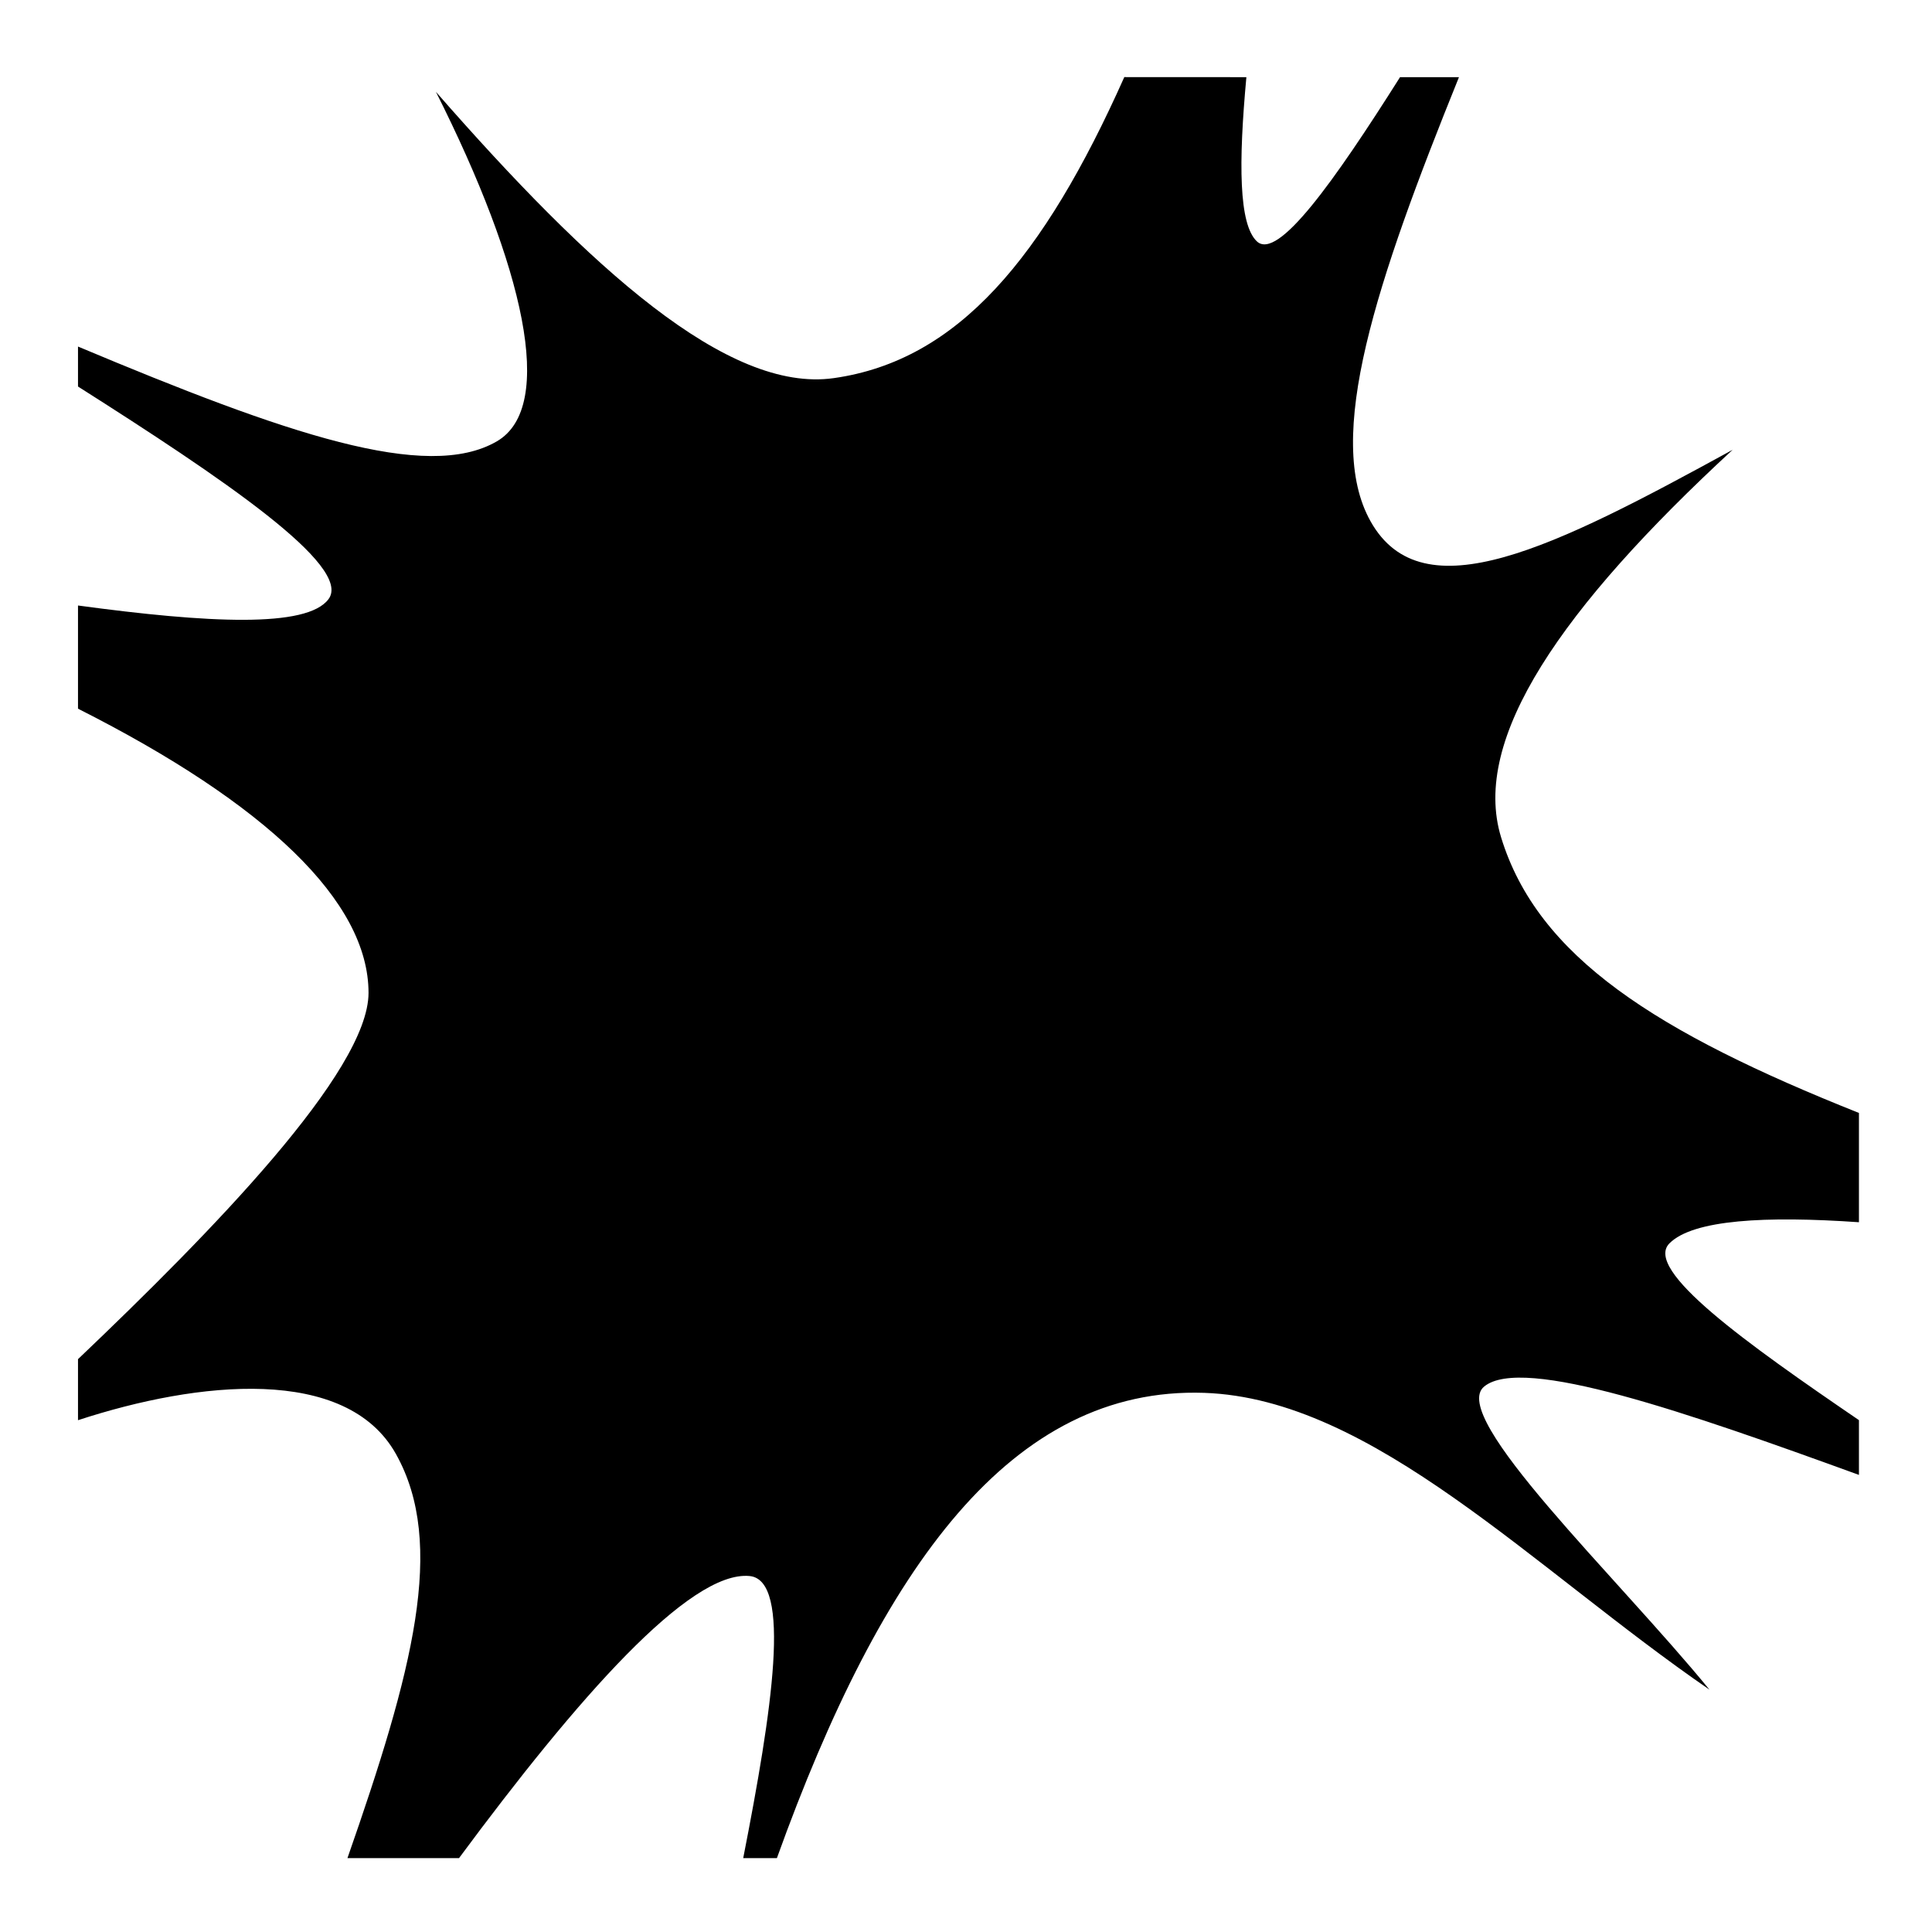
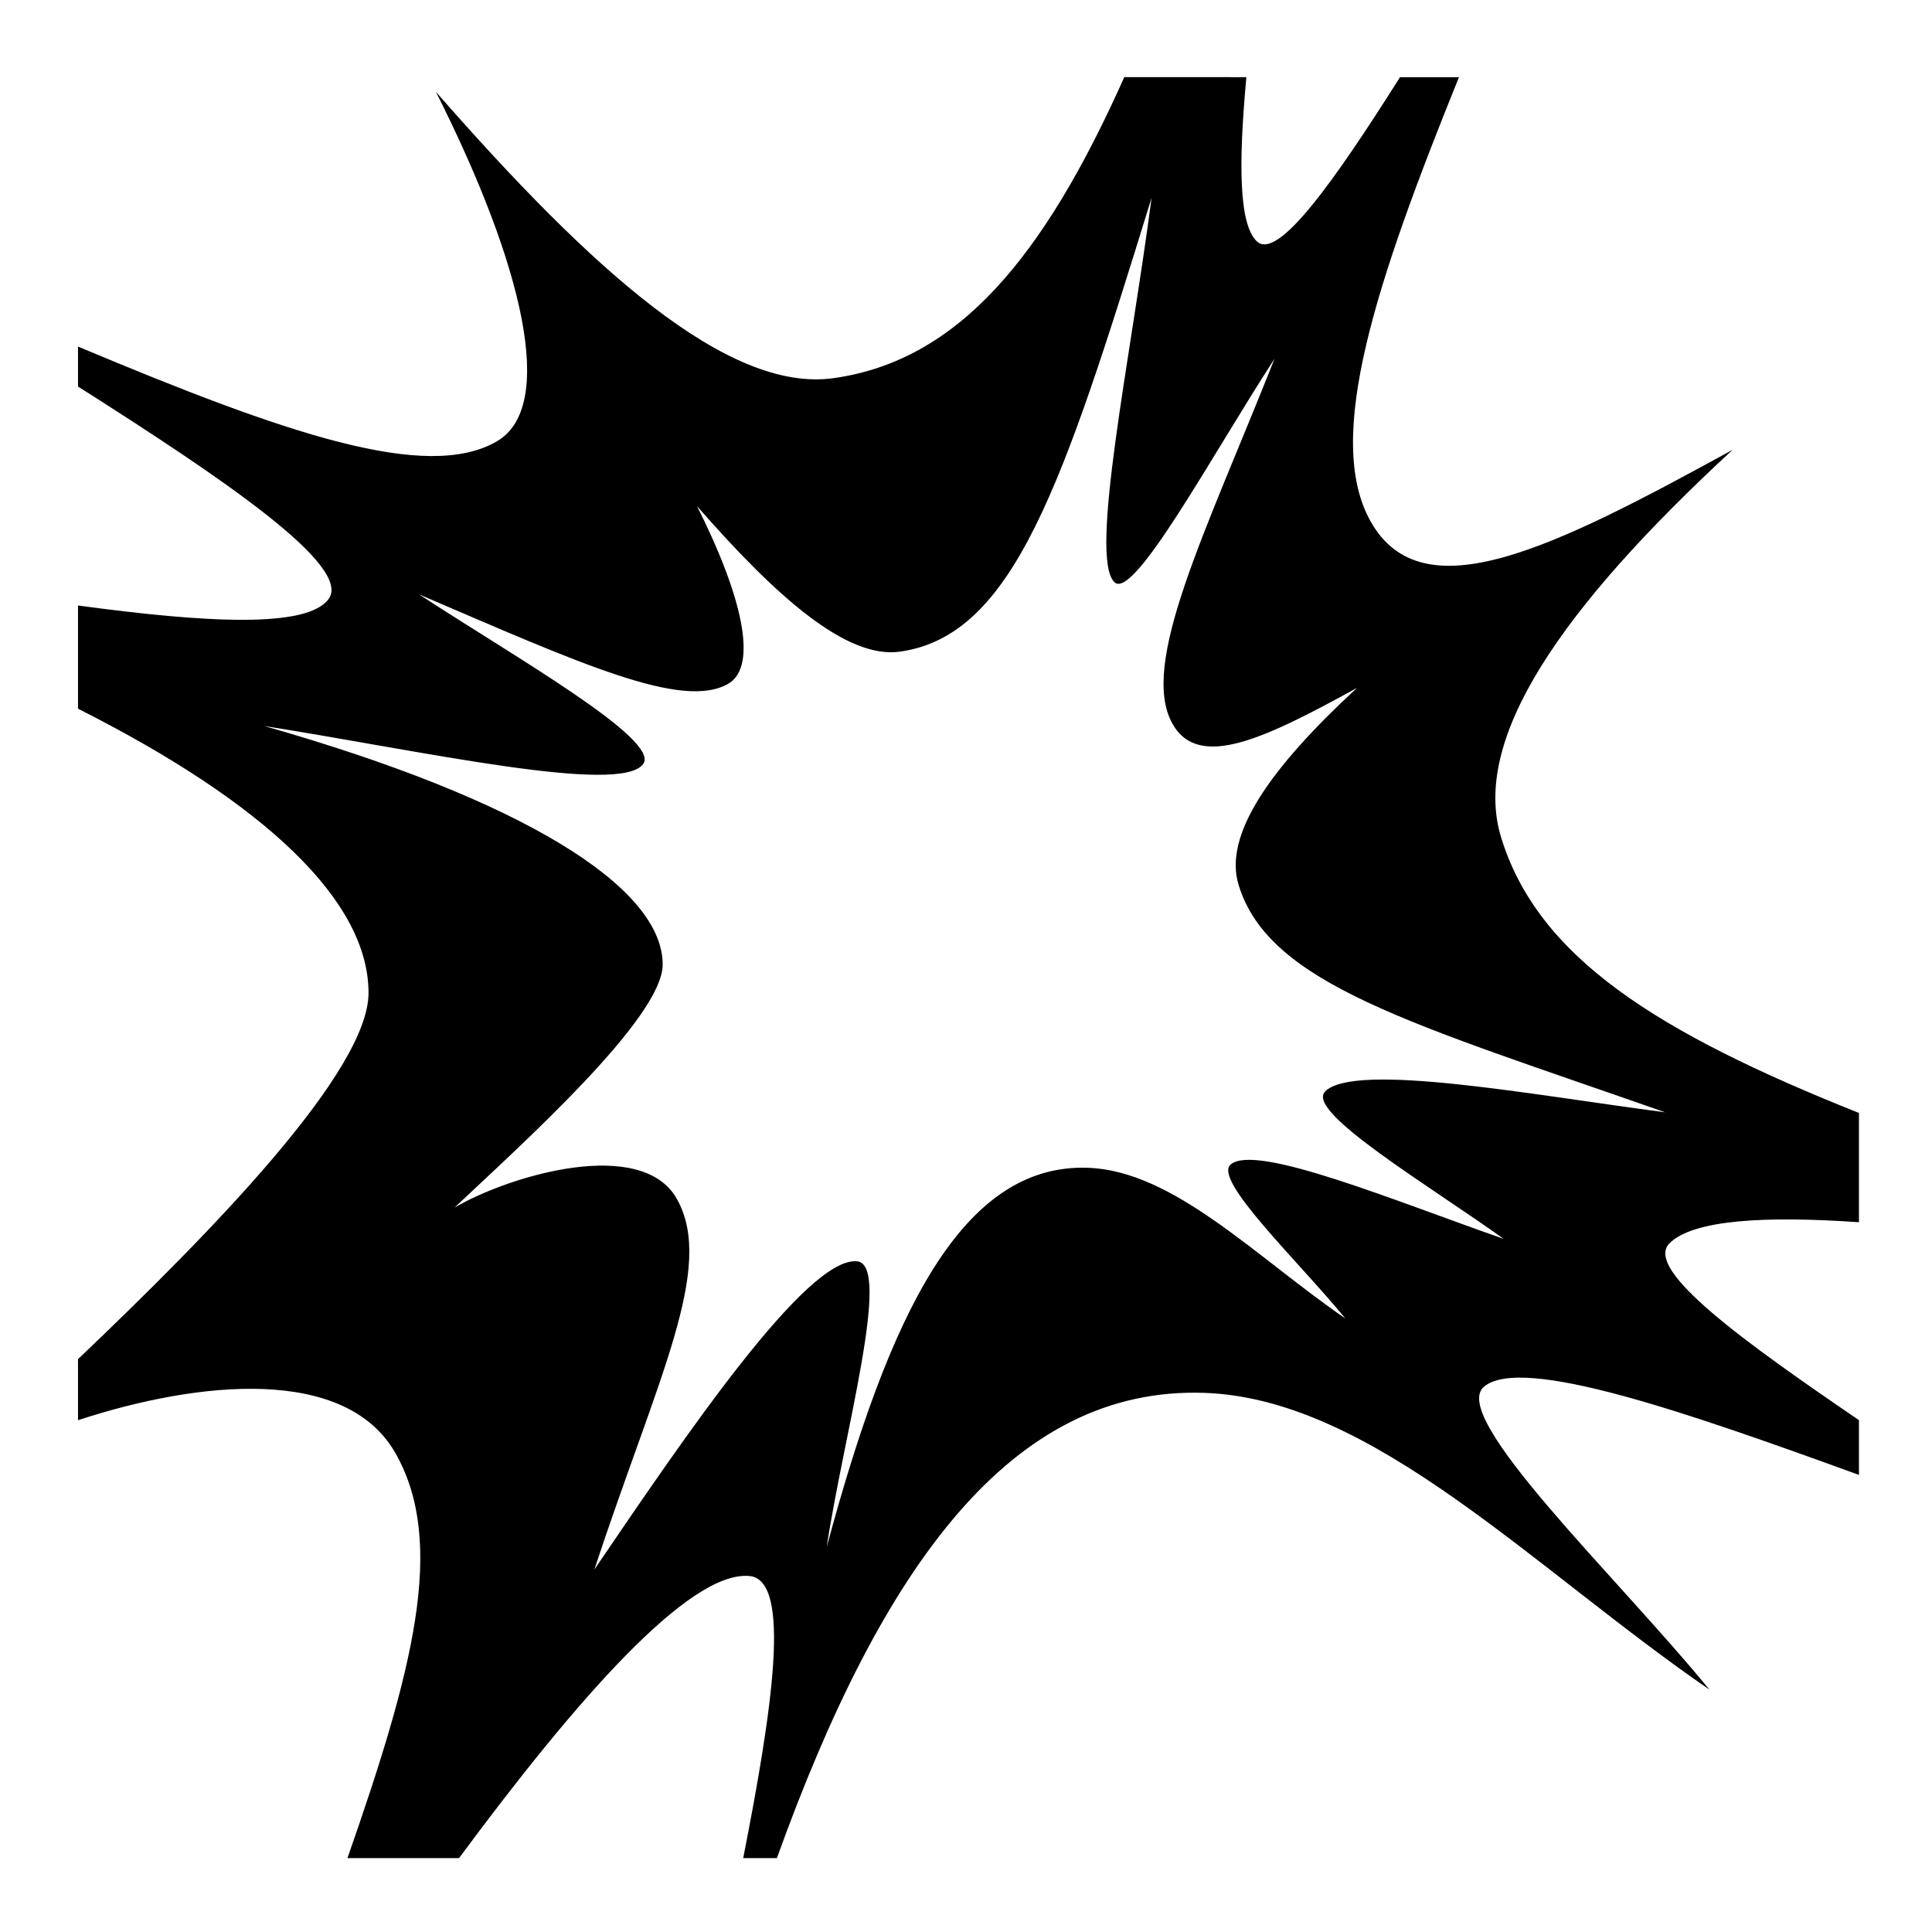
<svg xmlns="http://www.w3.org/2000/svg" viewBox="0 0 32 32">
-   <path fill="currentColor" d="M30.79 20.247v-1.813c-3.349-1.335-5.321-2.581-5.928-4.568-0.498-1.631 1.004-3.801 3.836-6.416-2.958 1.621-5.135 2.722-5.997 1.185-0.774-1.38 0.093-3.966 1.464-7.357h-0.976c-1.094 1.731-2.025 3.044-2.371 2.72-0.301-0.283-0.305-1.301-0.174-2.72l-2.022-0.001c-1.338 2.997-2.757 4.695-4.812 4.986-1.756 0.249-4.029-1.814-6.59-4.742 1.458 2.894 1.994 5.215 1.011 5.788-1.162 0.678-3.491-0.121-6.939-1.569v0.662c2.372 1.506 4.557 2.975 4.149 3.522-0.358 0.48-1.992 0.397-4.149 0.105v1.709c3.121 1.576 4.812 3.193 4.812 4.707 0 1.302-2.601 3.961-4.812 6.067v1.011c1.995-0.654 4.443-0.908 5.265 0.558 0.839 1.495 0.276 3.611-0.802 6.695h1.848c1.958-2.645 3.819-4.766 4.812-4.672 0.703 0.066 0.375 2.225-0.105 4.672h0.558c1.743-4.845 3.892-7.814 7.078-7.706 2.796 0.096 5.449 2.91 8.368 4.916-1.526-1.867-4.337-4.526-3.731-5.021 0.637-0.521 3.367 0.432 6.207 1.464v-0.907c-1.863-1.271-3.576-2.492-3.138-2.929 0.394-0.393 1.596-0.456 3.138-0.349z" />
+   <path fill="currentColor" fill-rule="evenodd" d="M30.79 20.247v-1.813c-3.349-1.335-5.321-2.581-5.928-4.568-0.498-1.631 1.004-3.801 3.836-6.416-2.958 1.621-5.135 2.722-5.997 1.185-0.774-1.38 0.093-3.966 1.464-7.357h-0.976c-1.094 1.731-2.025 3.044-2.371 2.72-0.301-0.283-0.305-1.301-0.174-2.72l-2.022-0.001c-1.338 2.997-2.757 4.695-4.812 4.986-1.756 0.249-4.029-1.814-6.59-4.742 1.458 2.894 1.994 5.215 1.011 5.788-1.162 0.678-3.491-0.121-6.939-1.569v0.662c2.372 1.506 4.557 2.975 4.149 3.522-0.358 0.48-1.992 0.397-4.149 0.105v1.709c3.121 1.576 4.812 3.193 4.812 4.707 0 1.302-2.601 3.961-4.812 6.067v1.011c1.995-0.654 4.443-0.908 5.265 0.558 0.839 1.495 0.276 3.611-0.802 6.695h1.848c1.958-2.645 3.819-4.766 4.812-4.672 0.703 0.066 0.375 2.225-0.105 4.672h0.558c1.743-4.845 3.892-7.814 7.078-7.706 2.796 0.096 5.449 2.91 8.368 4.916-1.526-1.867-4.337-4.526-3.731-5.021 0.637-0.521 3.367 0.432 6.207 1.464v-0.907c-1.863-1.271-3.576-2.492-3.138-2.929 0.394-0.393 1.596-0.456 3.138-0.349zM21.948 18.081c-0.335 0.334 1.759 1.577 2.956 2.438-1.81-0.632-4.092-1.582-4.518-1.234-0.308 0.252 1.12 1.603 1.897 2.553-1.485-1.021-2.845-2.448-4.267-2.496-2.092-0.071-3.29 2.442-4.323 6.282 0.272-1.823 1.089-4.679 0.502-4.733-0.833-0.078-2.846 2.892-4.351 5.106 1.051-3.185 2.006-5 1.367-6.139-0.577-1.029-2.744-0.403-3.682 0.143 1.105-1.043 3.447-3.141 3.447-4.025 0-1.286-2.32-2.733-6.599-3.951 2.572 0.405 5.888 1.149 6.275 0.631 0.303-0.405-2.192-1.813-3.71-2.811 2.672 1.146 4.365 1.92 5.122 1.479 0.5-0.292 0.222-1.47-0.52-2.942 1.303 1.489 2.471 2.538 3.364 2.411 1.884-0.267 2.698-2.76 4.166-7.518l0 0c-0.345 2.648-1.044 5.965-0.614 6.369 0.322 0.303 1.636-2.144 2.65-3.701-1.144 2.886-2.245 5.056-1.69 6.045 0.439 0.782 1.552 0.23 3.056-0.594-1.44 1.33-2.214 2.433-1.961 3.263 0.503 1.647 2.857 2.292 7.065 3.766-2.161-0.28-5.135-0.842-5.634-0.344z" />
</svg>
